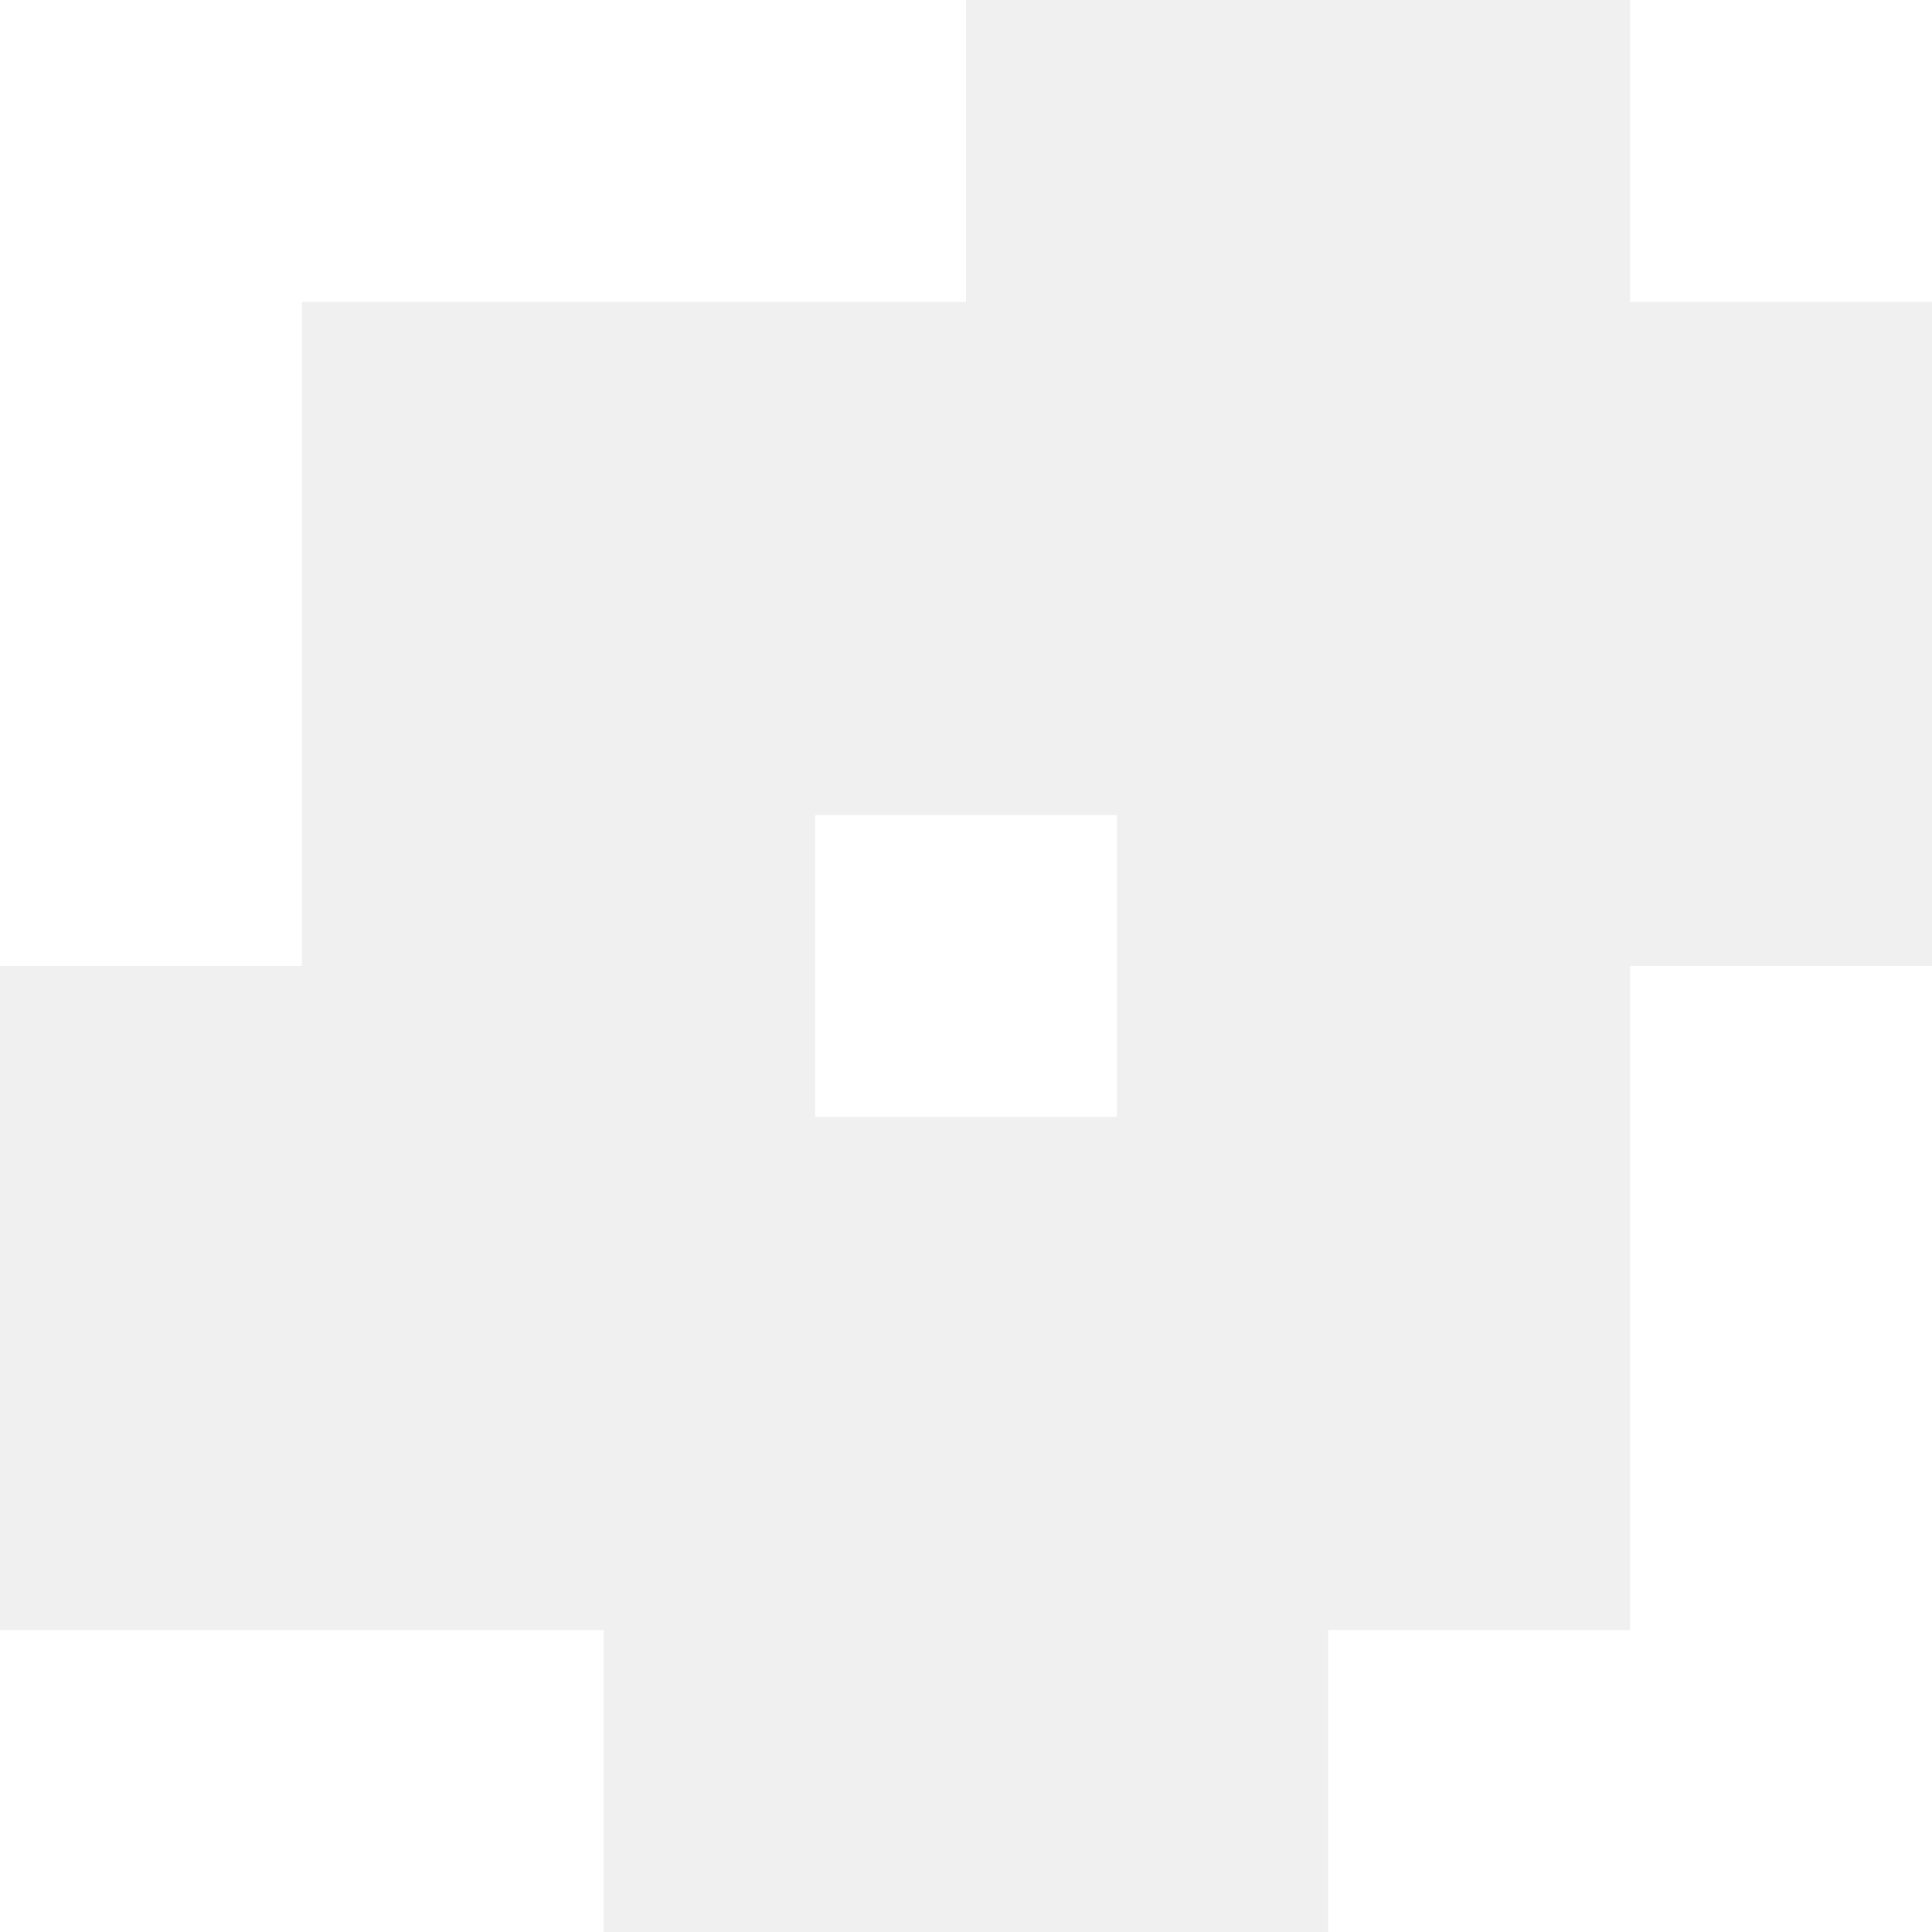
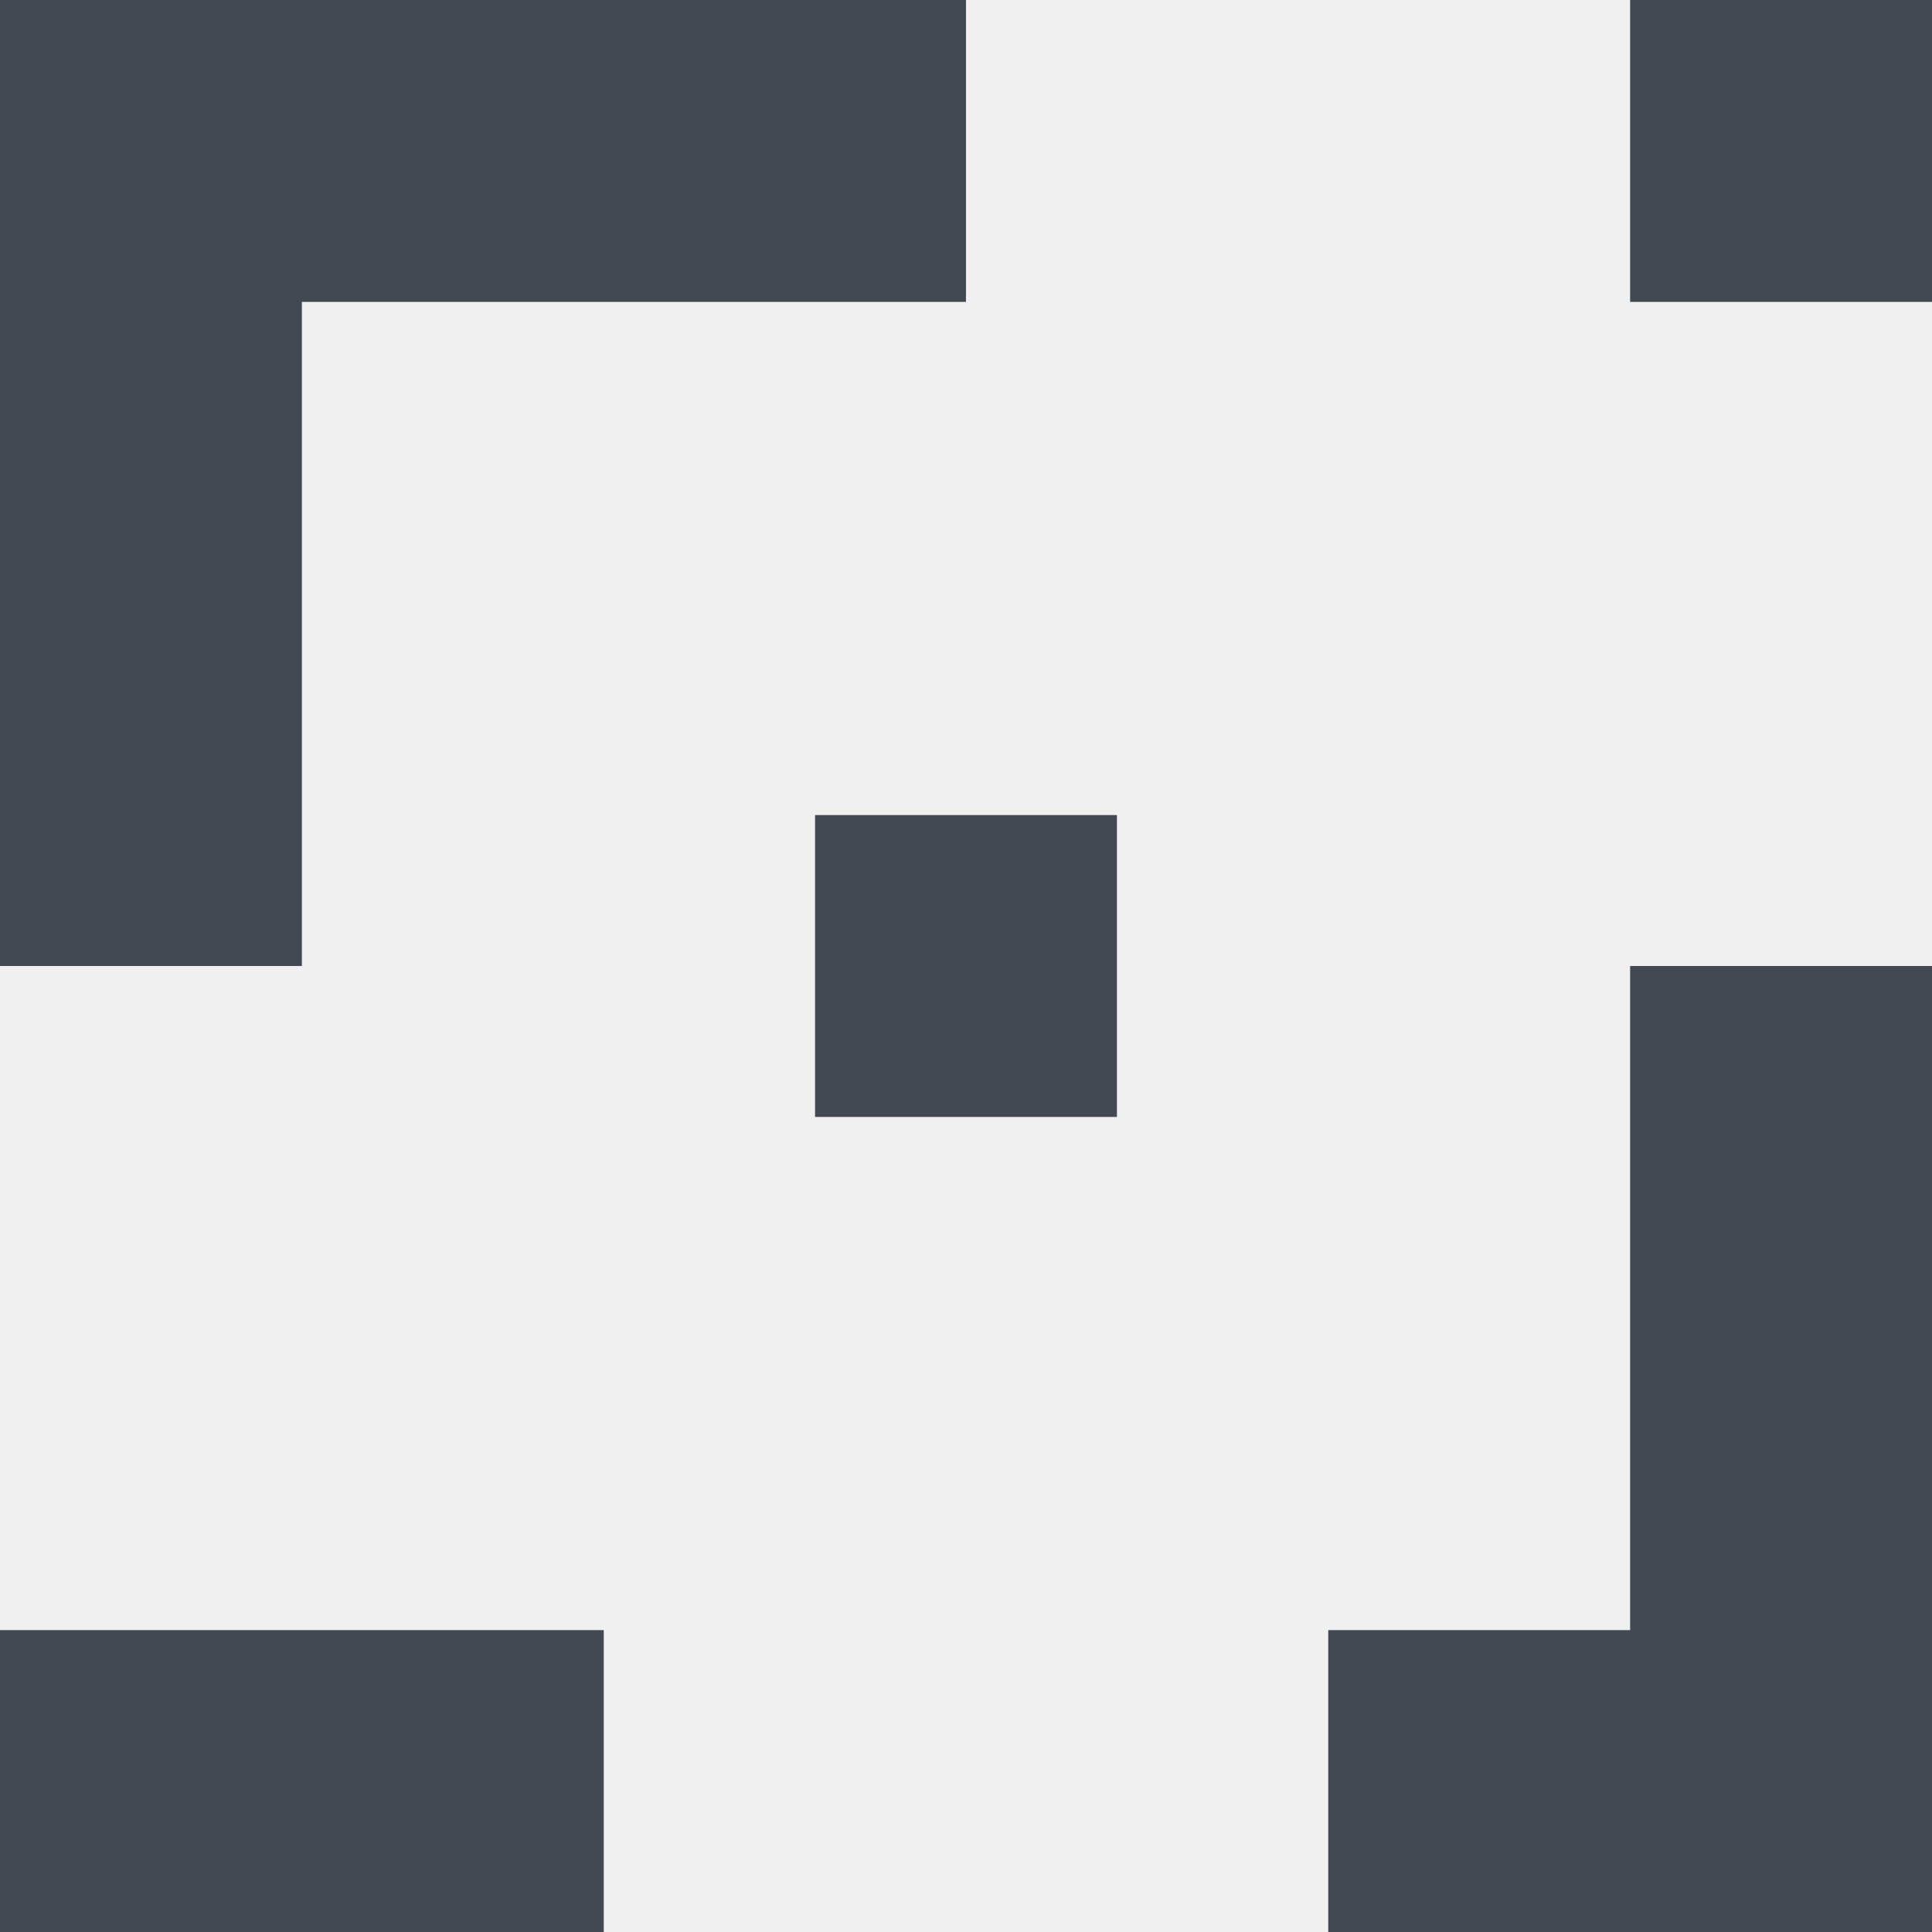
<svg xmlns="http://www.w3.org/2000/svg" baseProfile="basic" width="128" height="128" viewBox="0 0 128 128">
-   <g fill="#fff">
+   <g fill="#424952">
    <path d="M20 20h44v-20h-64v64h20zM108 108h-20v20h40v-64h-20zM108 0h20v20h-20zM0 108v20h40v-20h-20zM54 54h20v20h-20z" />
  </g>
</svg>
